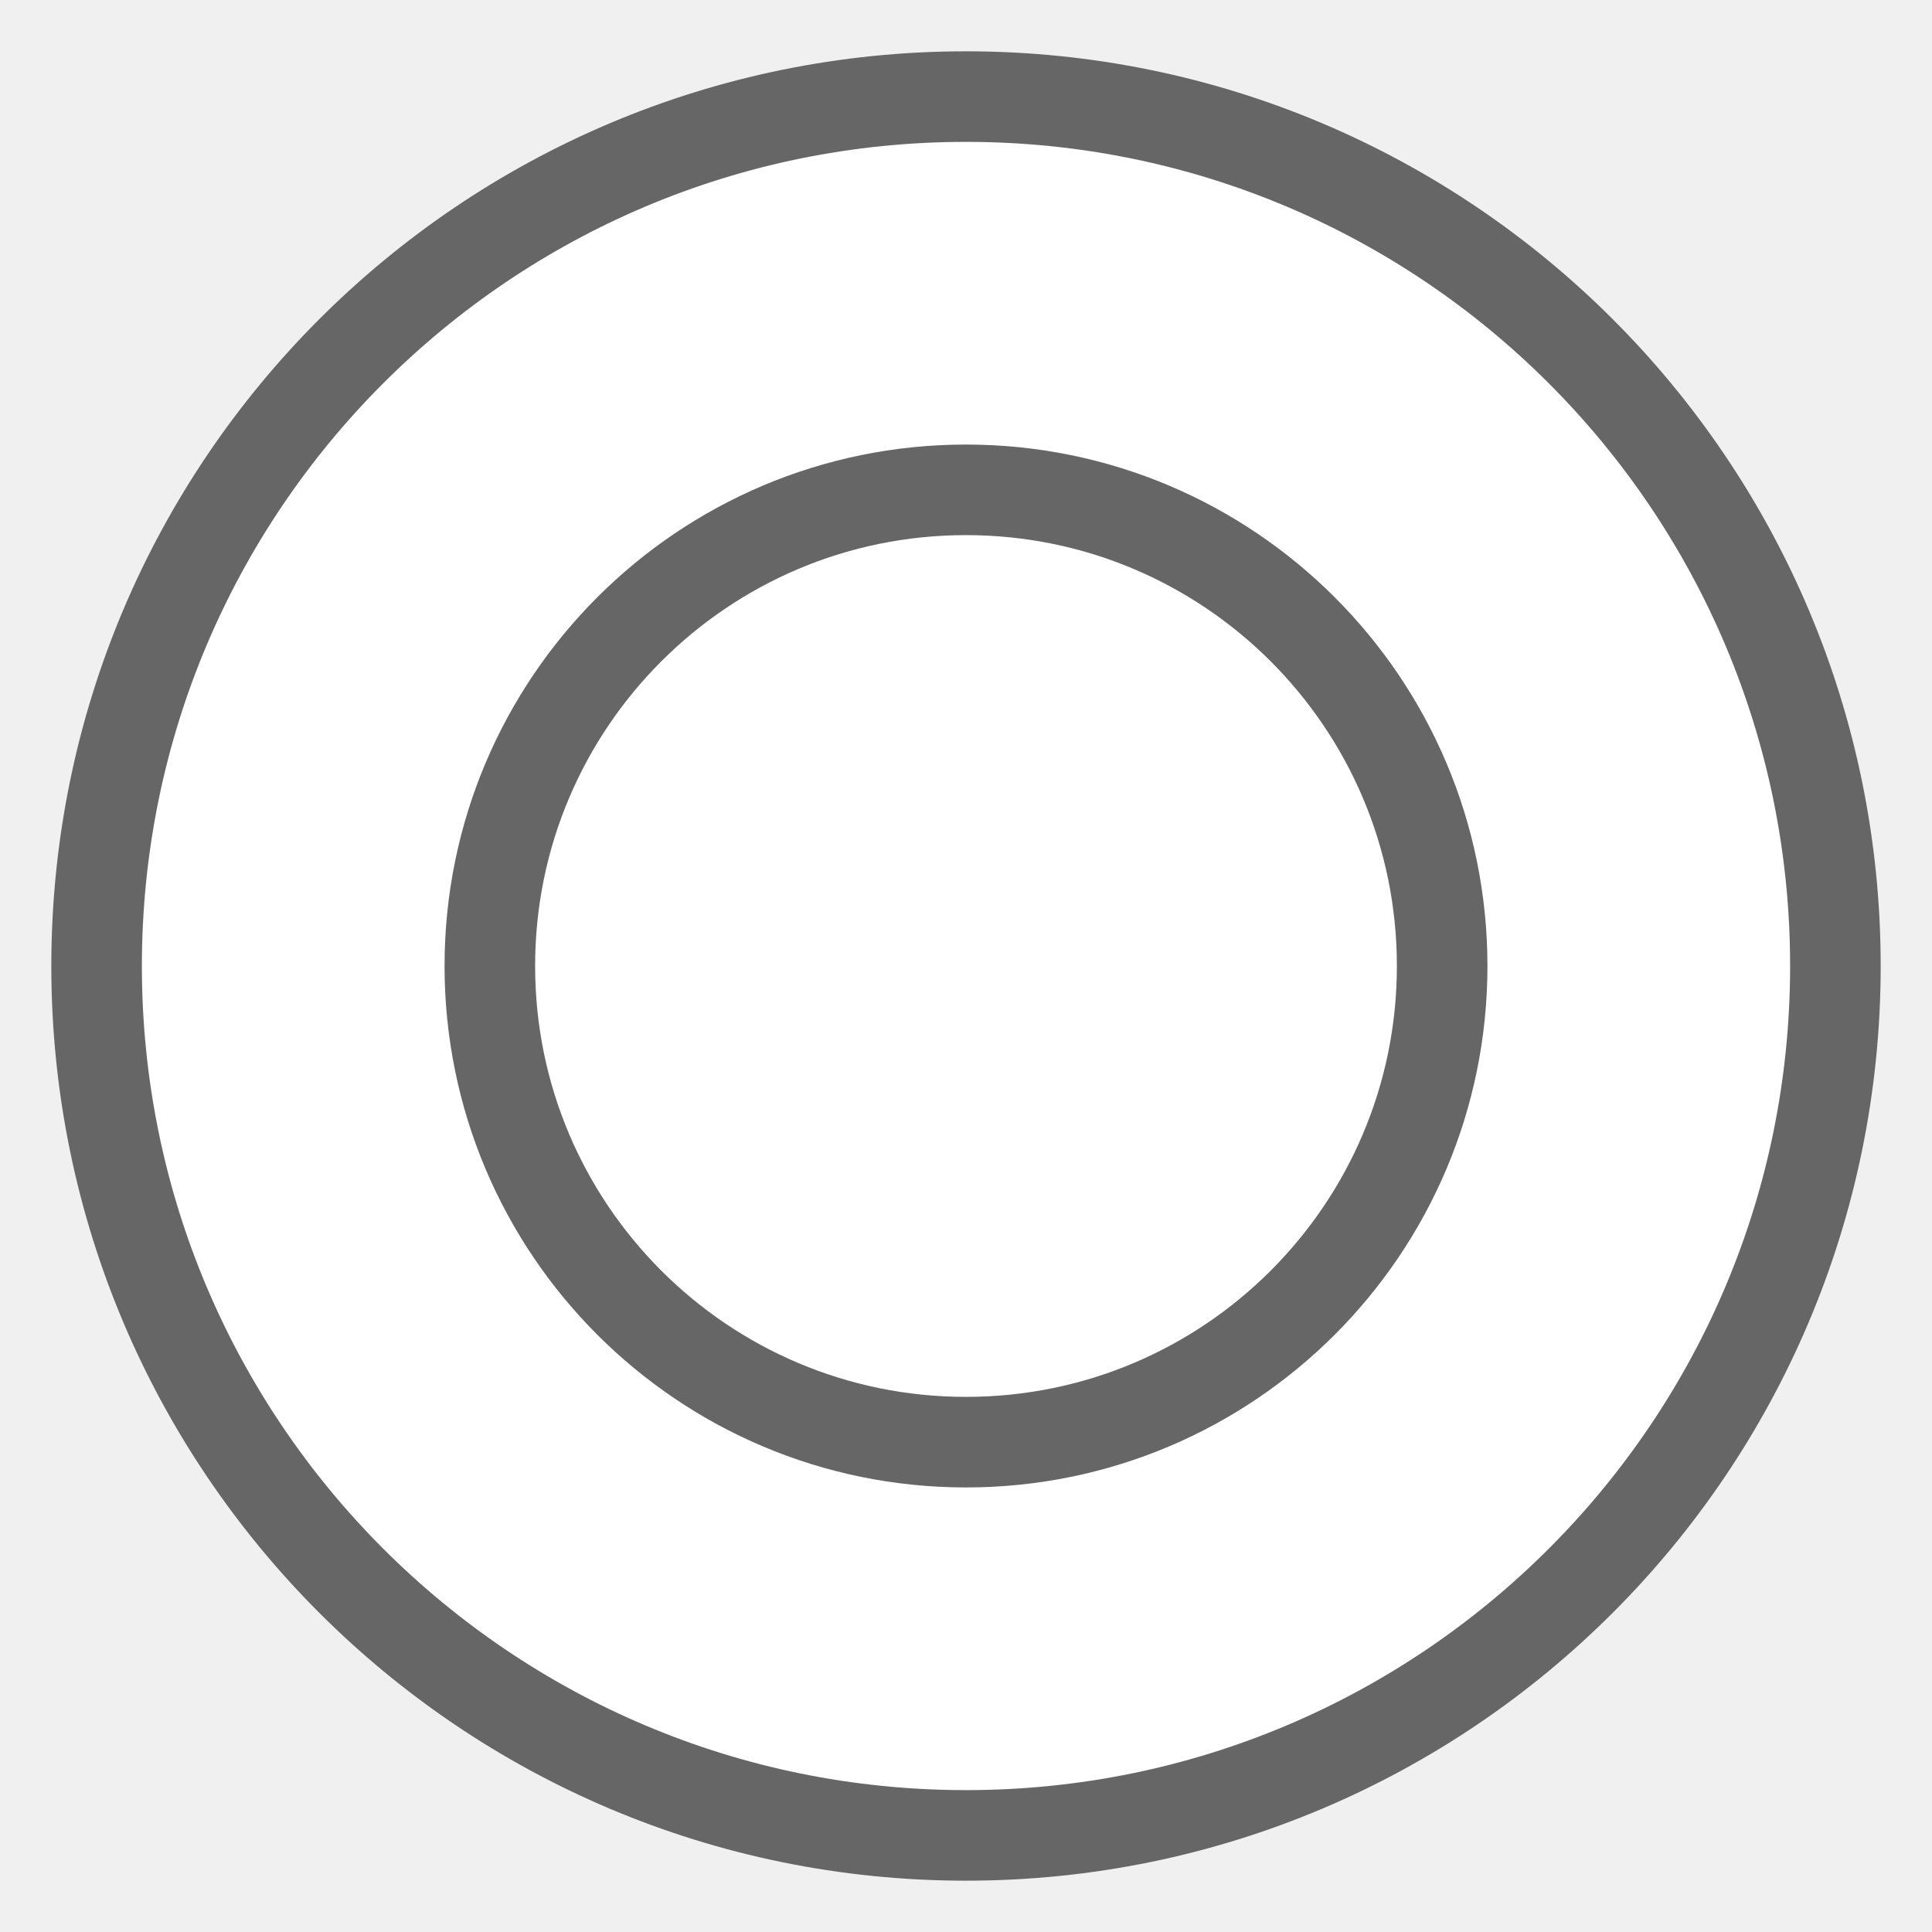
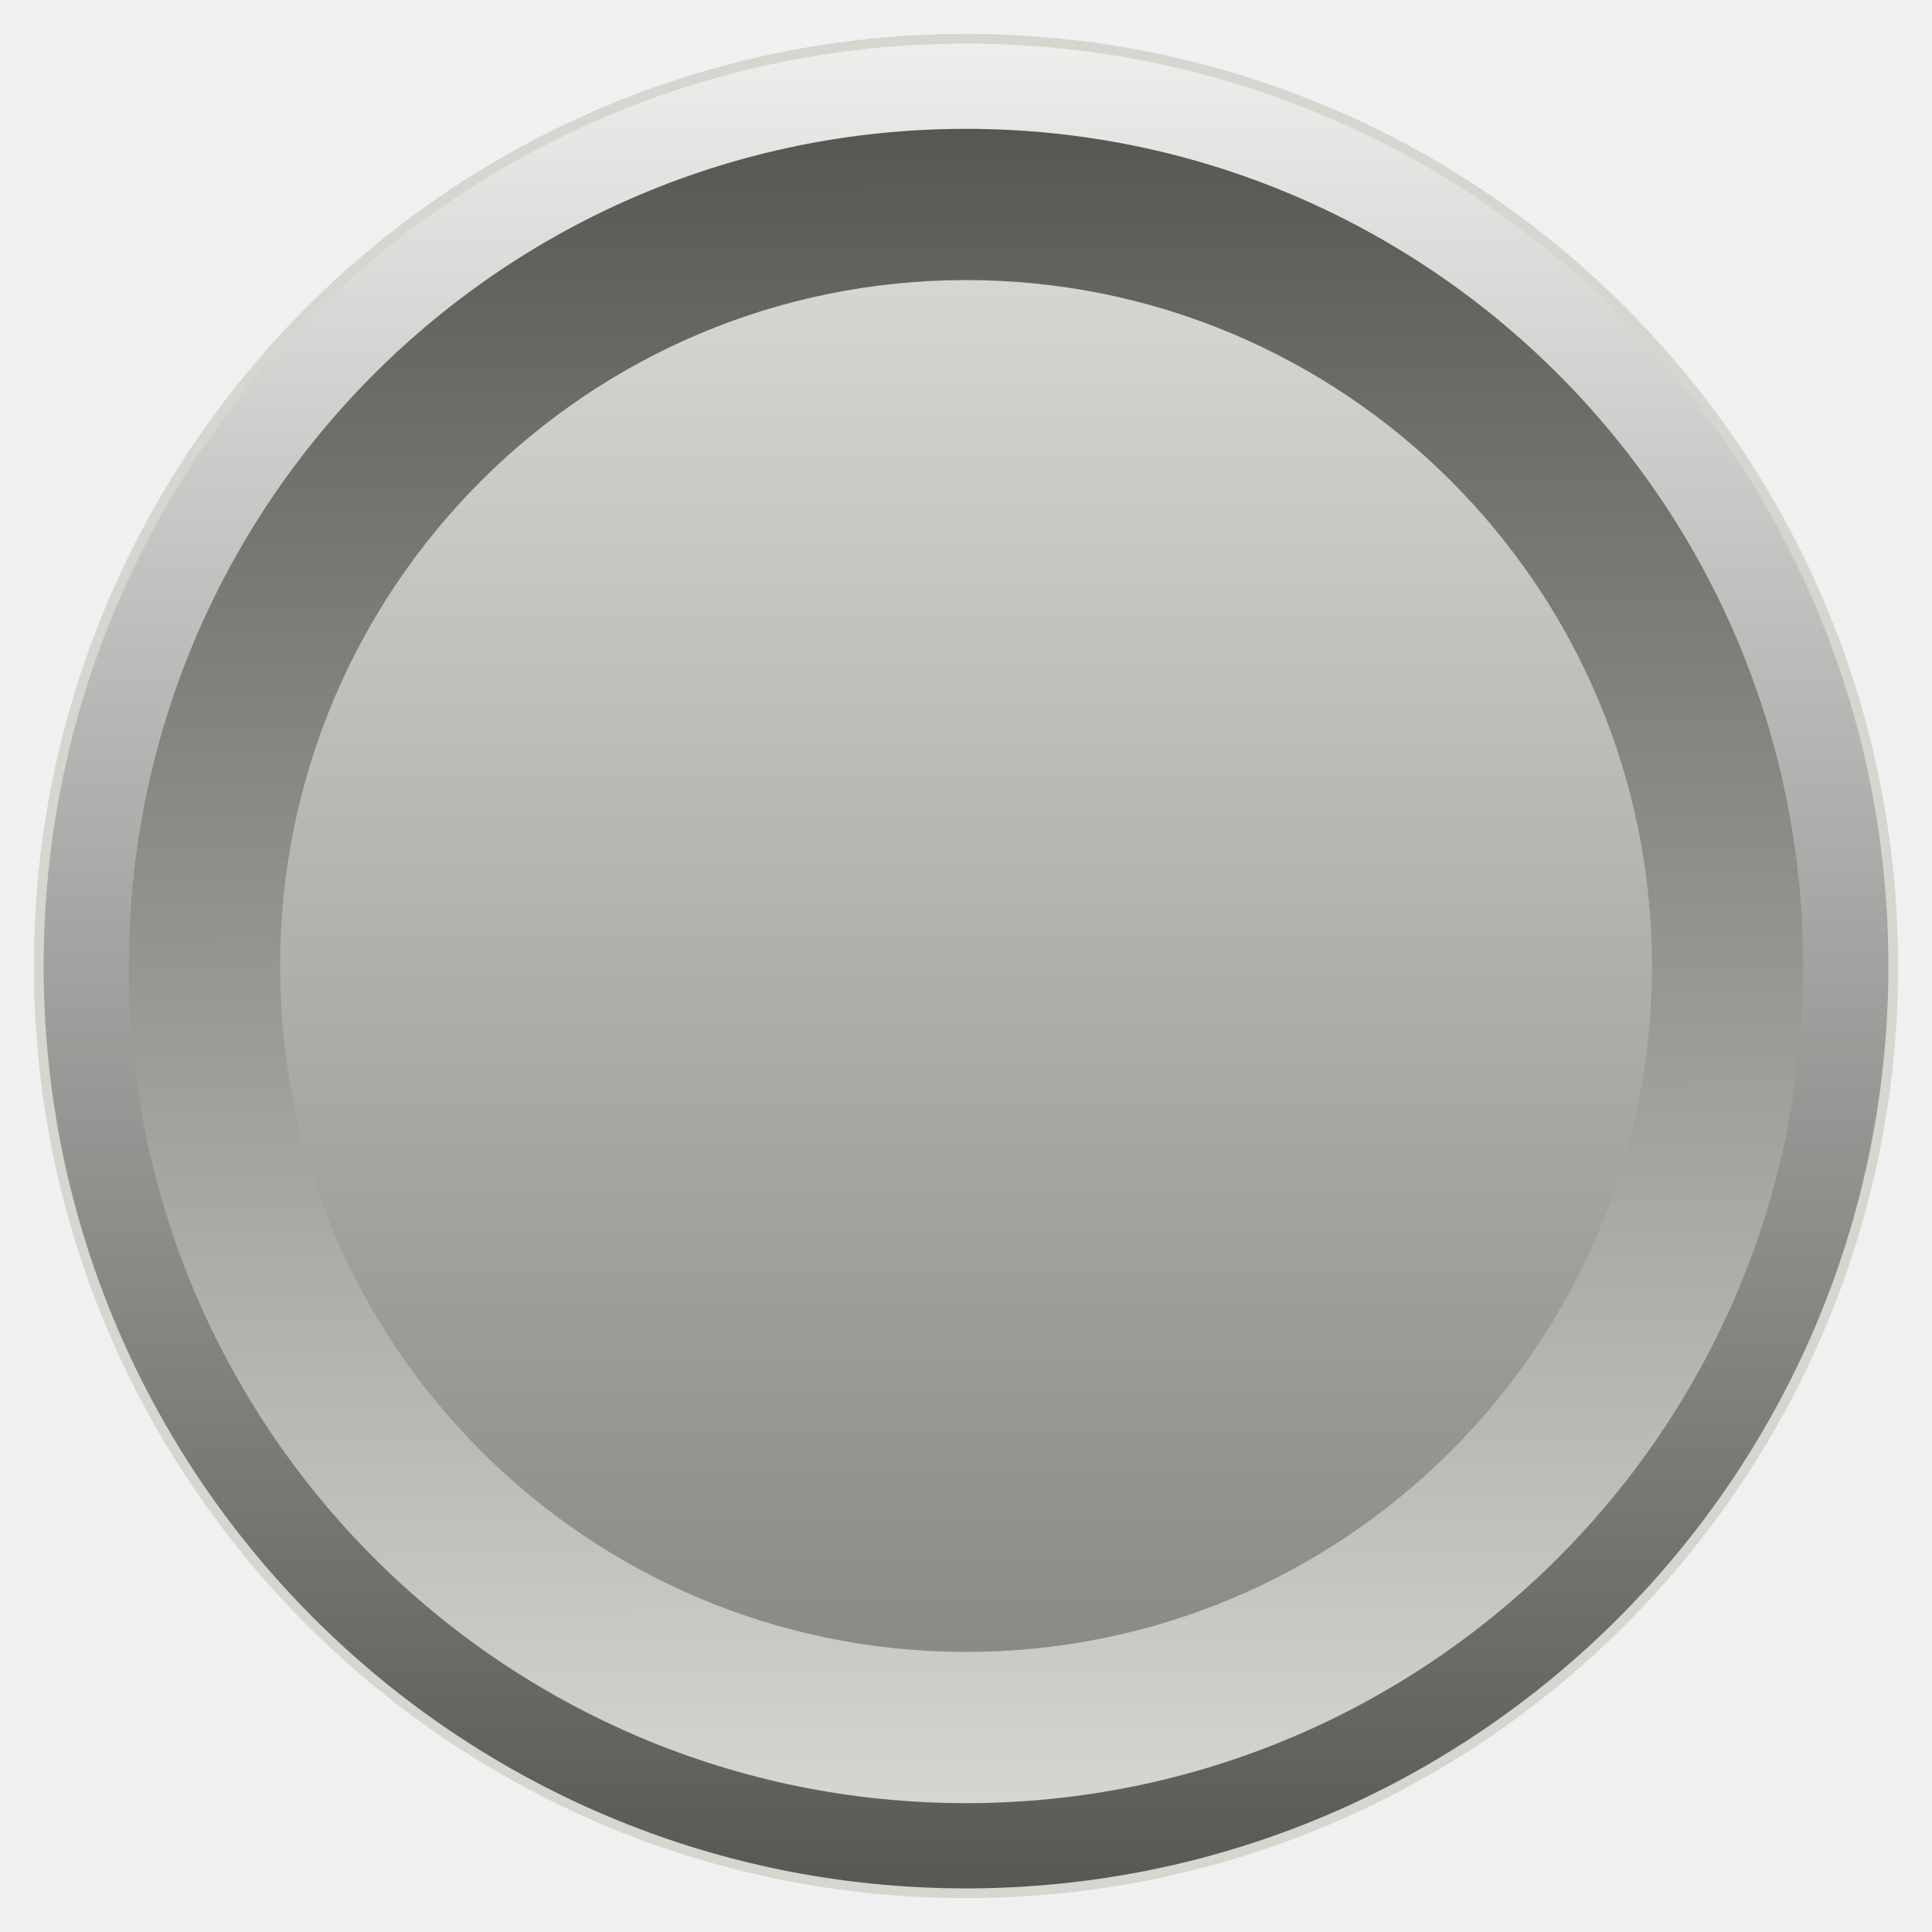
- <svg xmlns="http://www.w3.org/2000/svg" width="128" height="128" viewBox="0 0 128 128" id="svg2" version="1.1">
-   <defs id="defs4" />
-   <g id="layer1" transform="translate(0,-924.3622)">
-     <circle style="fill:#ffffff;stroke:#666666;stroke-width:6;stroke-miterlimit:4;stroke-dasharray:none" id="path3382" cx="64" cy="988.362" r="57.6" />
-     <circle r="31.547" cy="988.362" cx="64" id="circle4222" style="fill:#ffffff;stroke:#666666;stroke-width:6;stroke-miterlimit:4;stroke-dasharray:none" />
+ <svg xmlns="http://www.w3.org/2000/svg" xmlns:xlink="http://www.w3.org/1999/xlink" version="1.1" id="svg2" viewBox="0 0 128 128" height="128" width="128" enable-background="new">
+   <defs id="defs4">
+     <linearGradient id="linearGradient8714">
+       <stop style="stop-color:#ffffff;stop-opacity:1" offset="0" id="stop8710" />
+       <stop id="stop8716" offset="0.807" style="stop-color:#888a85;stop-opacity:1" />
+       <stop style="stop-color:#000000;stop-opacity:1" offset="1" id="stop8712" />
+     </linearGradient>
+     <linearGradient gradientTransform="matrix(2.565262,0,0,2.565262,-73.0195,659.8023)" gradientUnits="userSpaceOnUse" y2="152.207" x2="52.853" y1="104.098" x1="52.853" id="linearGradient6005" xlink:href="#linearGradient6003" />
+     <linearGradient id="linearGradient6003">
+       <stop id="stop5999" offset="0" style="stop-color:#eeeeec;stop-opacity:1" />
+       <stop id="stop6001" offset="1" style="stop-color:#555753;stop-opacity:1" />
+     </linearGradient>
+     <linearGradient gradientTransform="matrix(2.565262,0,0,2.565262,-73.0195,659.8023)" gradientUnits="userSpaceOnUse" y2="106.37" x2="52.719" y1="149.601" x1="52.786" id="linearGradient6021" xlink:href="#linearGradient6019" />
+     <linearGradient id="linearGradient6019">
+       <stop id="stop6015" offset="0" style="stop-color:#d3d7cf;stop-opacity:1" />
+       <stop id="stop6017" offset="1" style="stop-color:#555753;stop-opacity:1" />
+     </linearGradient>
+     <linearGradient y2="146.728" x2="52.919" y1="109.845" x1="52.919" gradientUnits="userSpaceOnUse" id="linearGradient6029" xlink:href="#linearGradient6011" gradientTransform="matrix(2.725626,0,0,2.725626,-81.58509,639.2628)" />
+     <linearGradient id="linearGradient6011">
+       <stop id="stop6007" offset="0" style="stop-color:#eeeeec;stop-opacity:1" />
+       <stop id="stop6009" offset="1" style="stop-color:#888a85;stop-opacity:1" />
+     </linearGradient>
+     <filter height="1.235" y="-0.118" width="1.235" x="-0.118" id="filter6025" style="color-interpolation-filters:sRGB">
+       <feGaussianBlur id="feGaussianBlur6027" stdDeviation="1.8" />
+     </filter>
+     <linearGradient gradientTransform="matrix(2.474587,0,0,2.474587,-68.17621,671.4161)" y2="146.728" x2="52.919" y1="109.845" x1="52.919" gradientUnits="userSpaceOnUse" id="linearGradient6029-2" xlink:href="#linearGradient6011-6" />
+     <linearGradient id="linearGradient6011-6">
+       <stop id="stop6007-3" offset="0" style="stop-color:#d3d7cf;stop-opacity:1" />
+       <stop id="stop6009-1" offset="1" style="stop-color:#888a85;stop-opacity:1" />
+     </linearGradient>
+   </defs>
+   <g id="g6176" transform="translate(0,-924.3622)" style="display:inline">
+     <circle r="61.432" cy="988.362" cx="64" id="path5993" style="display:inline;opacity:1;vector-effect:none;fill:url(#linearGradient6005);fill-opacity:1;stroke:#d3d7cf;stroke-width:0.643;stroke-linecap:round;stroke-linejoin:miter;stroke-miterlimit:4;stroke-dasharray:none;stroke-dashoffset:0;stroke-opacity:1;marker:none;paint-order:markers fill stroke" />
+     <circle style="display:inline;opacity:1;vector-effect:none;fill:url(#linearGradient6021);fill-opacity:1;stroke:none;stroke-width:0.581;stroke-linecap:round;stroke-linejoin:miter;stroke-miterlimit:4;stroke-dasharray:none;stroke-dashoffset:0;stroke-opacity:1;marker:none;paint-order:markers fill stroke" id="circle5995" cx="64" cy="988.362" r="55.464" />
+     <circle style="display:inline;opacity:1;vector-effect:none;fill:url(#linearGradient6029-2);fill-opacity:1;stroke:none;stroke-width:0.476;stroke-linecap:round;stroke-linejoin:miter;stroke-miterlimit:4;stroke-dasharray:none;stroke-dashoffset:0;stroke-opacity:1;marker:none;paint-order:markers fill stroke" id="circle5997" cx="64" cy="988.362" r="45.444" />
  </g>
</svg>
